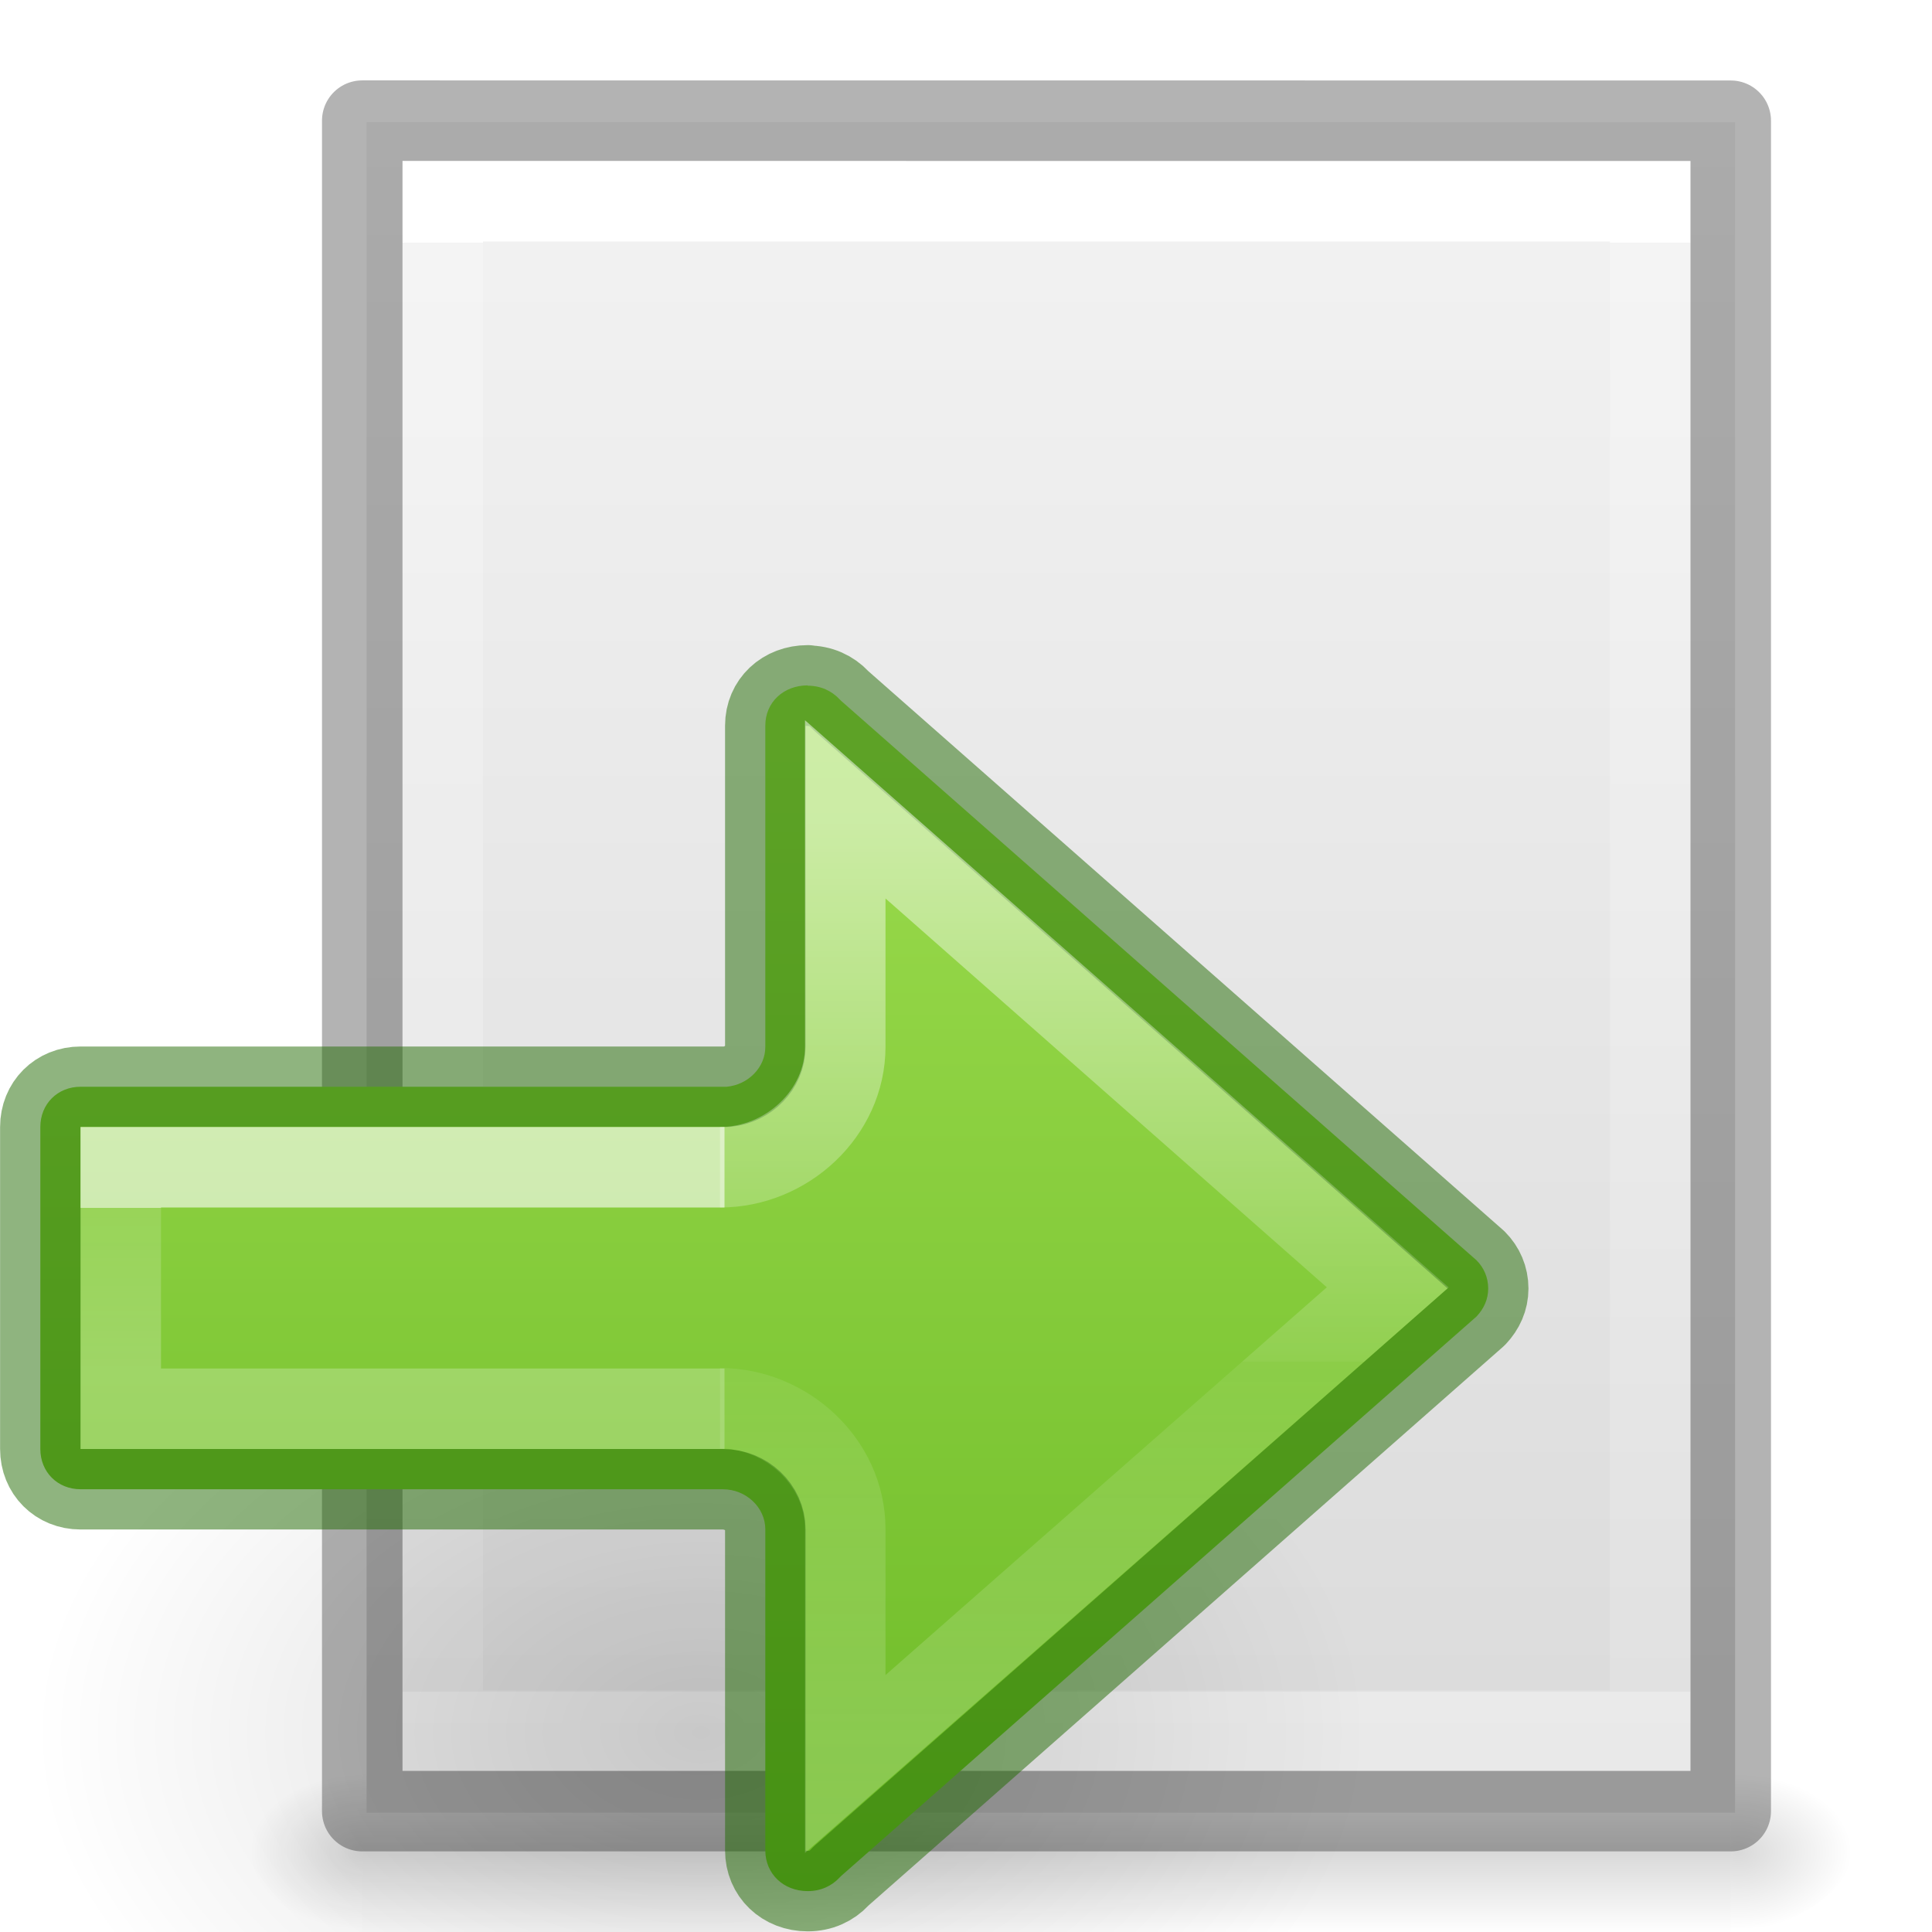
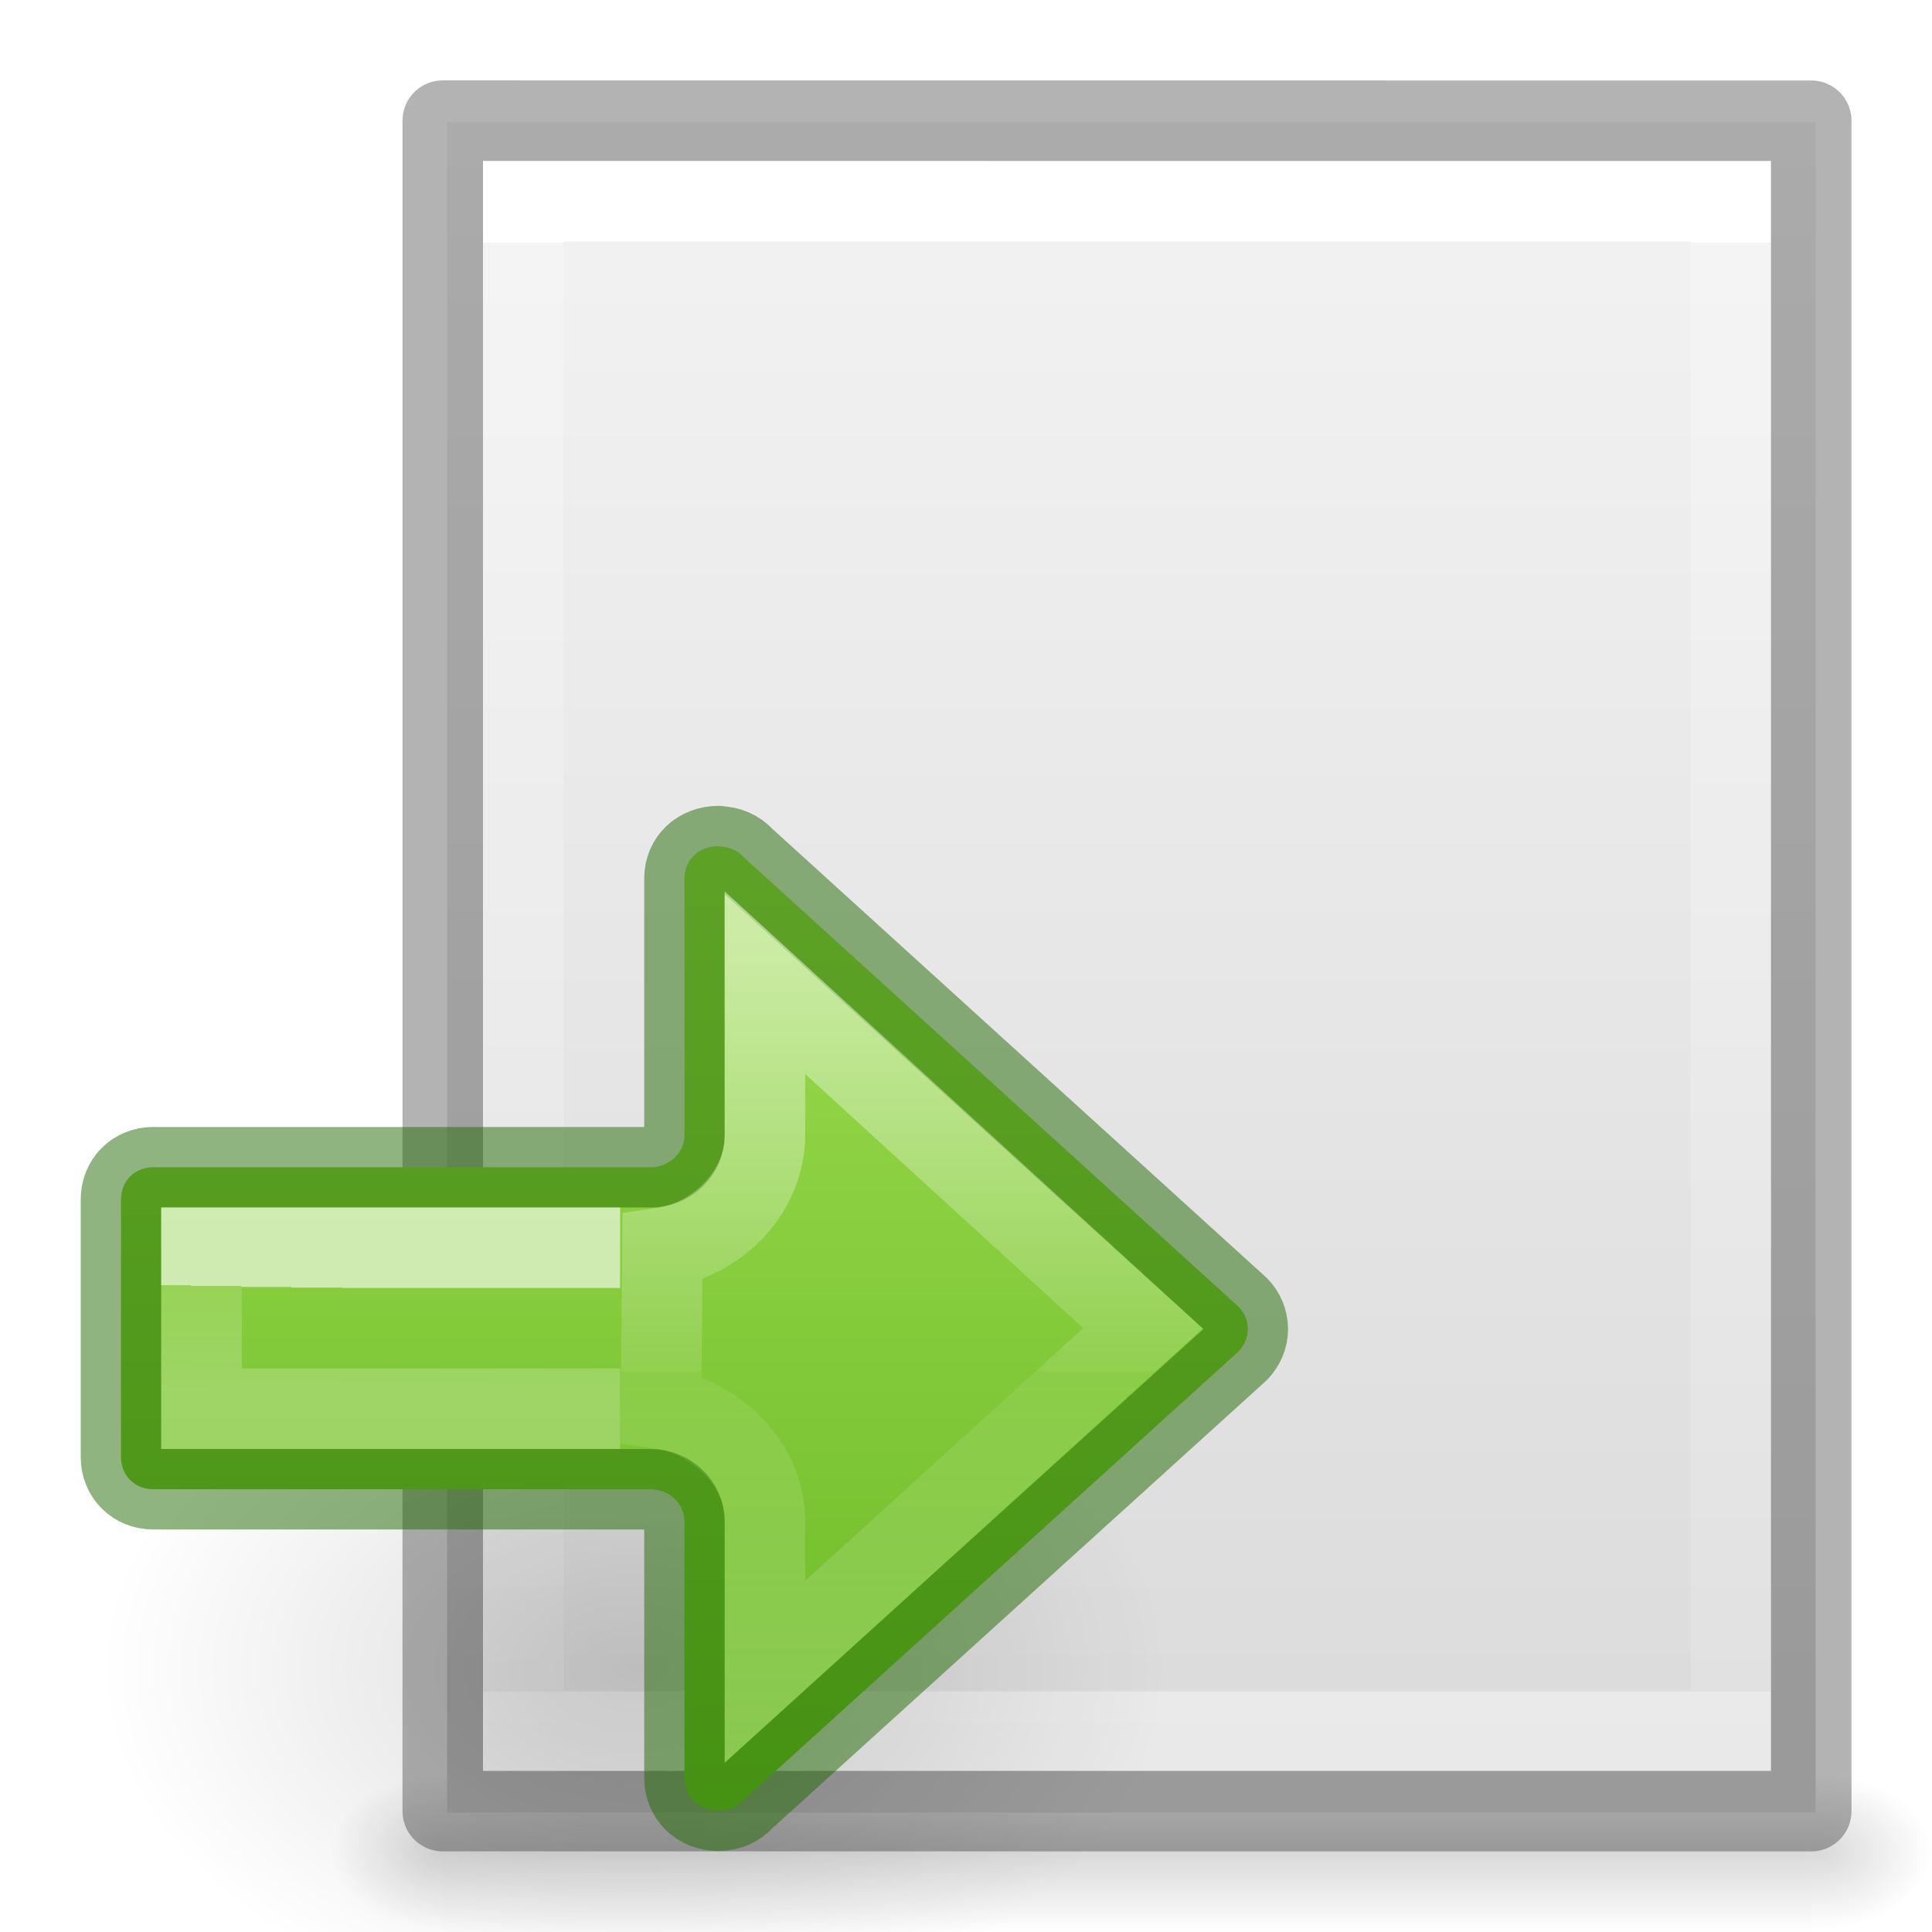
<svg xmlns="http://www.w3.org/2000/svg" xmlns:xlink="http://www.w3.org/1999/xlink" viewBox="0 0 24 24">
  <linearGradient id="a">
    <stop offset="0" />
    <stop offset="1" stop-opacity="0" />
  </linearGradient>
  <radialGradient id="b" cx="24.837" cy="36.421" gradientTransform="matrix(.5299545 0 0 -.3530774 -2.451878 30.38329)" gradientUnits="userSpaceOnUse" r="15.645" xlink:href="#a" />
  <linearGradient id="c" gradientUnits="userSpaceOnUse" x1="12" x2="12" y1="5" y2="20.998">
    <stop offset="0" stop-color="#9bdb4d" />
    <stop offset="1" stop-color="#68b723" />
  </linearGradient>
-   <linearGradient id="d" gradientTransform="matrix(-.8790591 0 0 1.000004 10.42321 -16.67179)" gradientUnits="userSpaceOnUse" x1="5.032" x2="5.032" y1="27.672" y2="29.672">
+   <linearGradient id="d" gradientTransform="matrix(-.8790591 0 0 1.000004 10.67357 -16.42179)" gradientUnits="userSpaceOnUse" x1="5.01" x2="5.032" y1="28.039" y2="29.672">
    <stop offset="0" stop-color="#fff" />
    <stop offset="0" stop-color="#fff" stop-opacity=".235" />
    <stop offset="1" stop-color="#fff" stop-opacity=".392" />
  </linearGradient>
  <linearGradient id="e" gradientTransform="matrix(-1.004639 0 0 1 10.85704 -16.17963)" gradientUnits="userSpaceOnUse" x1="-2.521" x2="-2.521" y1="22.402" y2="35.269">
    <stop offset="0" stop-color="#fff" />
    <stop offset=".52" stop-color="#fff" stop-opacity=".235" />
    <stop offset=".52" stop-color="#fff" stop-opacity=".157" />
    <stop offset="1" stop-color="#fff" stop-opacity=".392" />
  </linearGradient>
  <linearGradient id="f" gradientTransform="matrix(.4054051 0 0 .5135135 2.269687 -.324319)" gradientUnits="userSpaceOnUse" x1="24" x2="24" y1="6.474" y2="41.526">
    <stop offset="0" stop-color="#fff" />
    <stop offset="0" stop-color="#fff" stop-opacity=".235" />
    <stop offset="1" stop-color="#fff" stop-opacity=".157" />
    <stop offset="1" stop-color="#fff" stop-opacity=".392" />
  </linearGradient>
  <linearGradient id="g" gradientTransform="matrix(.4857154 0 0 .4562967 .396742 .365522)" gradientUnits="userSpaceOnUse" x1="25.132" x2="25.132" y1=".985" y2="47.013">
    <stop offset="0" stop-color="#f4f4f4" />
    <stop offset="1" stop-color="#dbdbdb" />
  </linearGradient>
-   <radialGradient id="h" cx="605.714" cy="486.648" gradientTransform="matrix(.01204859 0 0 .0082353 13.29271 18.99722)" gradientUnits="userSpaceOnUse" r="117.143" xlink:href="#i" />
-   <linearGradient id="i" xlink:href="#a" />
-   <radialGradient id="j" cx="605.714" cy="486.648" gradientTransform="matrix(-.01204859 0 0 .0082353 10.81512 18.99722)" gradientUnits="userSpaceOnUse" r="117.143" xlink:href="#i" />
-   <linearGradient id="k" gradientTransform="matrix(.0352071 0 0 .0082353 -.670939 18.99721)" gradientUnits="userSpaceOnUse" x1="302.857" x2="302.857" y1="366.648" y2="609.505">
+   <radialGradient id="h" cx="605.714" cy="486.648" gradientTransform="matrix(.01204859 0 0 .0082353 13.29271 18.99722)" gradientUnits="userSpaceOnUse" r="117.143" xlink:href="#a" />
+   <radialGradient id="i" cx="605.714" cy="486.648" gradientTransform="matrix(-.01204859 0 0 .0082353 10.81512 18.99722)" gradientUnits="userSpaceOnUse" r="117.143" xlink:href="#a" />
+   <linearGradient id="j" gradientTransform="matrix(.0352071 0 0 .0082353 -.670939 18.99721)" gradientUnits="userSpaceOnUse" x1="302.857" x2="302.857" y1="366.648" y2="609.505">
    <stop offset="0" stop-opacity="0" />
    <stop offset=".5" />
    <stop offset="1" stop-opacity="0" />
  </linearGradient>
-   <g transform="translate(1)">
-     <path d="m3.5 22h17v2h-17z" fill="url(#k)" opacity=".15" />
-     <path d="m3.5 22v2c-.62.004-1.5-.448-1.5-1 0-.552.692-1 1.5-1z" fill="url(#j)" opacity=".15" />
+   <g transform="translate(2)">
+     <path d="m3.5 22h17v2h-17z" fill="url(#j)" opacity=".15" />
+     <path d="m3.5 22v2c-.62.004-1.5-.448-1.5-1 0-.552.692-1 1.5-1z" fill="url(#i)" opacity=".15" />
    <path d="m20.5 22v2c.62.004 1.5-.448 1.5-1 0-.552-.692-1-1.5-1z" fill="url(#h)" opacity=".15" />
    <path d="m3.554 1.517c3.896 0 17.0.001 17.0.001l0 20.999s-11.333 0-17 0c0-7 0-14 0-21z" fill="url(#g)" />
    <g fill="none" transform="translate(.053913 .01666)">
      <path d="m19.446 21.483h-15v-19h15z" stroke="url(#f)" stroke-linecap="round" />
      <path d="m3.446 1.482c3.896 0 17.0.001 17.0.001l0 20.999s-11.333 0-17 0c0-7 0-14 0-21z" opacity=".3" stroke="#000" stroke-linejoin="round" stroke-width="1" />
    </g>
  </g>
-   <g transform="translate(-2 4)">
+   <g transform="matrix(.8 0 0 .8 -.685241 6.706128)">
    <path d="m19.002 17.524a8.291 5.524 0 1 0 -16.582 0 8.291 5.524 0 0 0 16.582 0z" fill="url(#b)" fill-rule="evenodd" opacity=".141" />
-     <path d="m12.034 4.514v.004c.162 0 .297.064.395.168.007.007.014.015.021.021l7.892 6.949c.091.091.145.214.145.35 0 .135-.054.251-.145.348l-7.892 6.949c-.007.007-.015.014-.021.021-.097.104-.232.168-.395.168-.302 0-.527-.215-.527-.506v-3.988c0-.271-.238-.498-.529-.498h-7.977c-.286 0-.5-.214-.5-.5v-4c0-.286.214-.5.5-.5h8.026c.268-.025.481-.241.48-.496v-3.99c0-.29.226-.5.527-.5z" fill="url(#c)" stroke="#206b00" stroke-linecap="round" stroke-linejoin="round" stroke-opacity=".5" />
-     <g fill="none">
-       <path d="m11 13.5h-7.5v-3h7.5" opacity=".6" stroke="url(#d)" stroke-width="1" />
-       <path d="m10.944 13.494c.827 0 1.555.671 1.556 1.498v2.921l6.739-5.921-6.739-5.938v2.948c-0.0.827-.728 1.498-1.556 1.498" opacity=".5" stroke="url(#e)" />
+     <g stroke-width="1.25">
+       <path d="m12.012 4.756v.004c.162 0 .297.064.395.168.007.007.014.015.021.021l7.659 6.957c.091.091.145.214.145.35 0 .135-.054.251-.145.348l-7.659 6.941c-.007.007-.015.014-.021.021-.097.104-.232.168-.395.168-.302 0-.527-.215-.527-.506v-3.988c0-.271-.238-.498-.529-.498h-7.721c-.286 0-.5-.214-.5-.5v-4c0-.286.214-.5.5-.5h7.77c.268-.025.481-.241.48-.496v-1.379-2.611c0-.29.226-.5.527-.5z" fill="url(#c)" stroke="#206b00" stroke-linecap="round" stroke-linejoin="round" stroke-opacity=".5" />
+       <g fill="none">
+         <path d="m10.486 13.492h-6.501v-2.5h6.501" fill="none" opacity=".6" stroke="url(#d)" />
+         <path d="m12.734 6.877v2.367c-0.0.887-.741 1.622-1.591 1.748l-.024 2.5c.851.126 1.615.855 1.615 1.742v2.342l5.871-5.334z" opacity=".5" stroke="url(#e)" />
+       </g>
    </g>
  </g>
</svg>
